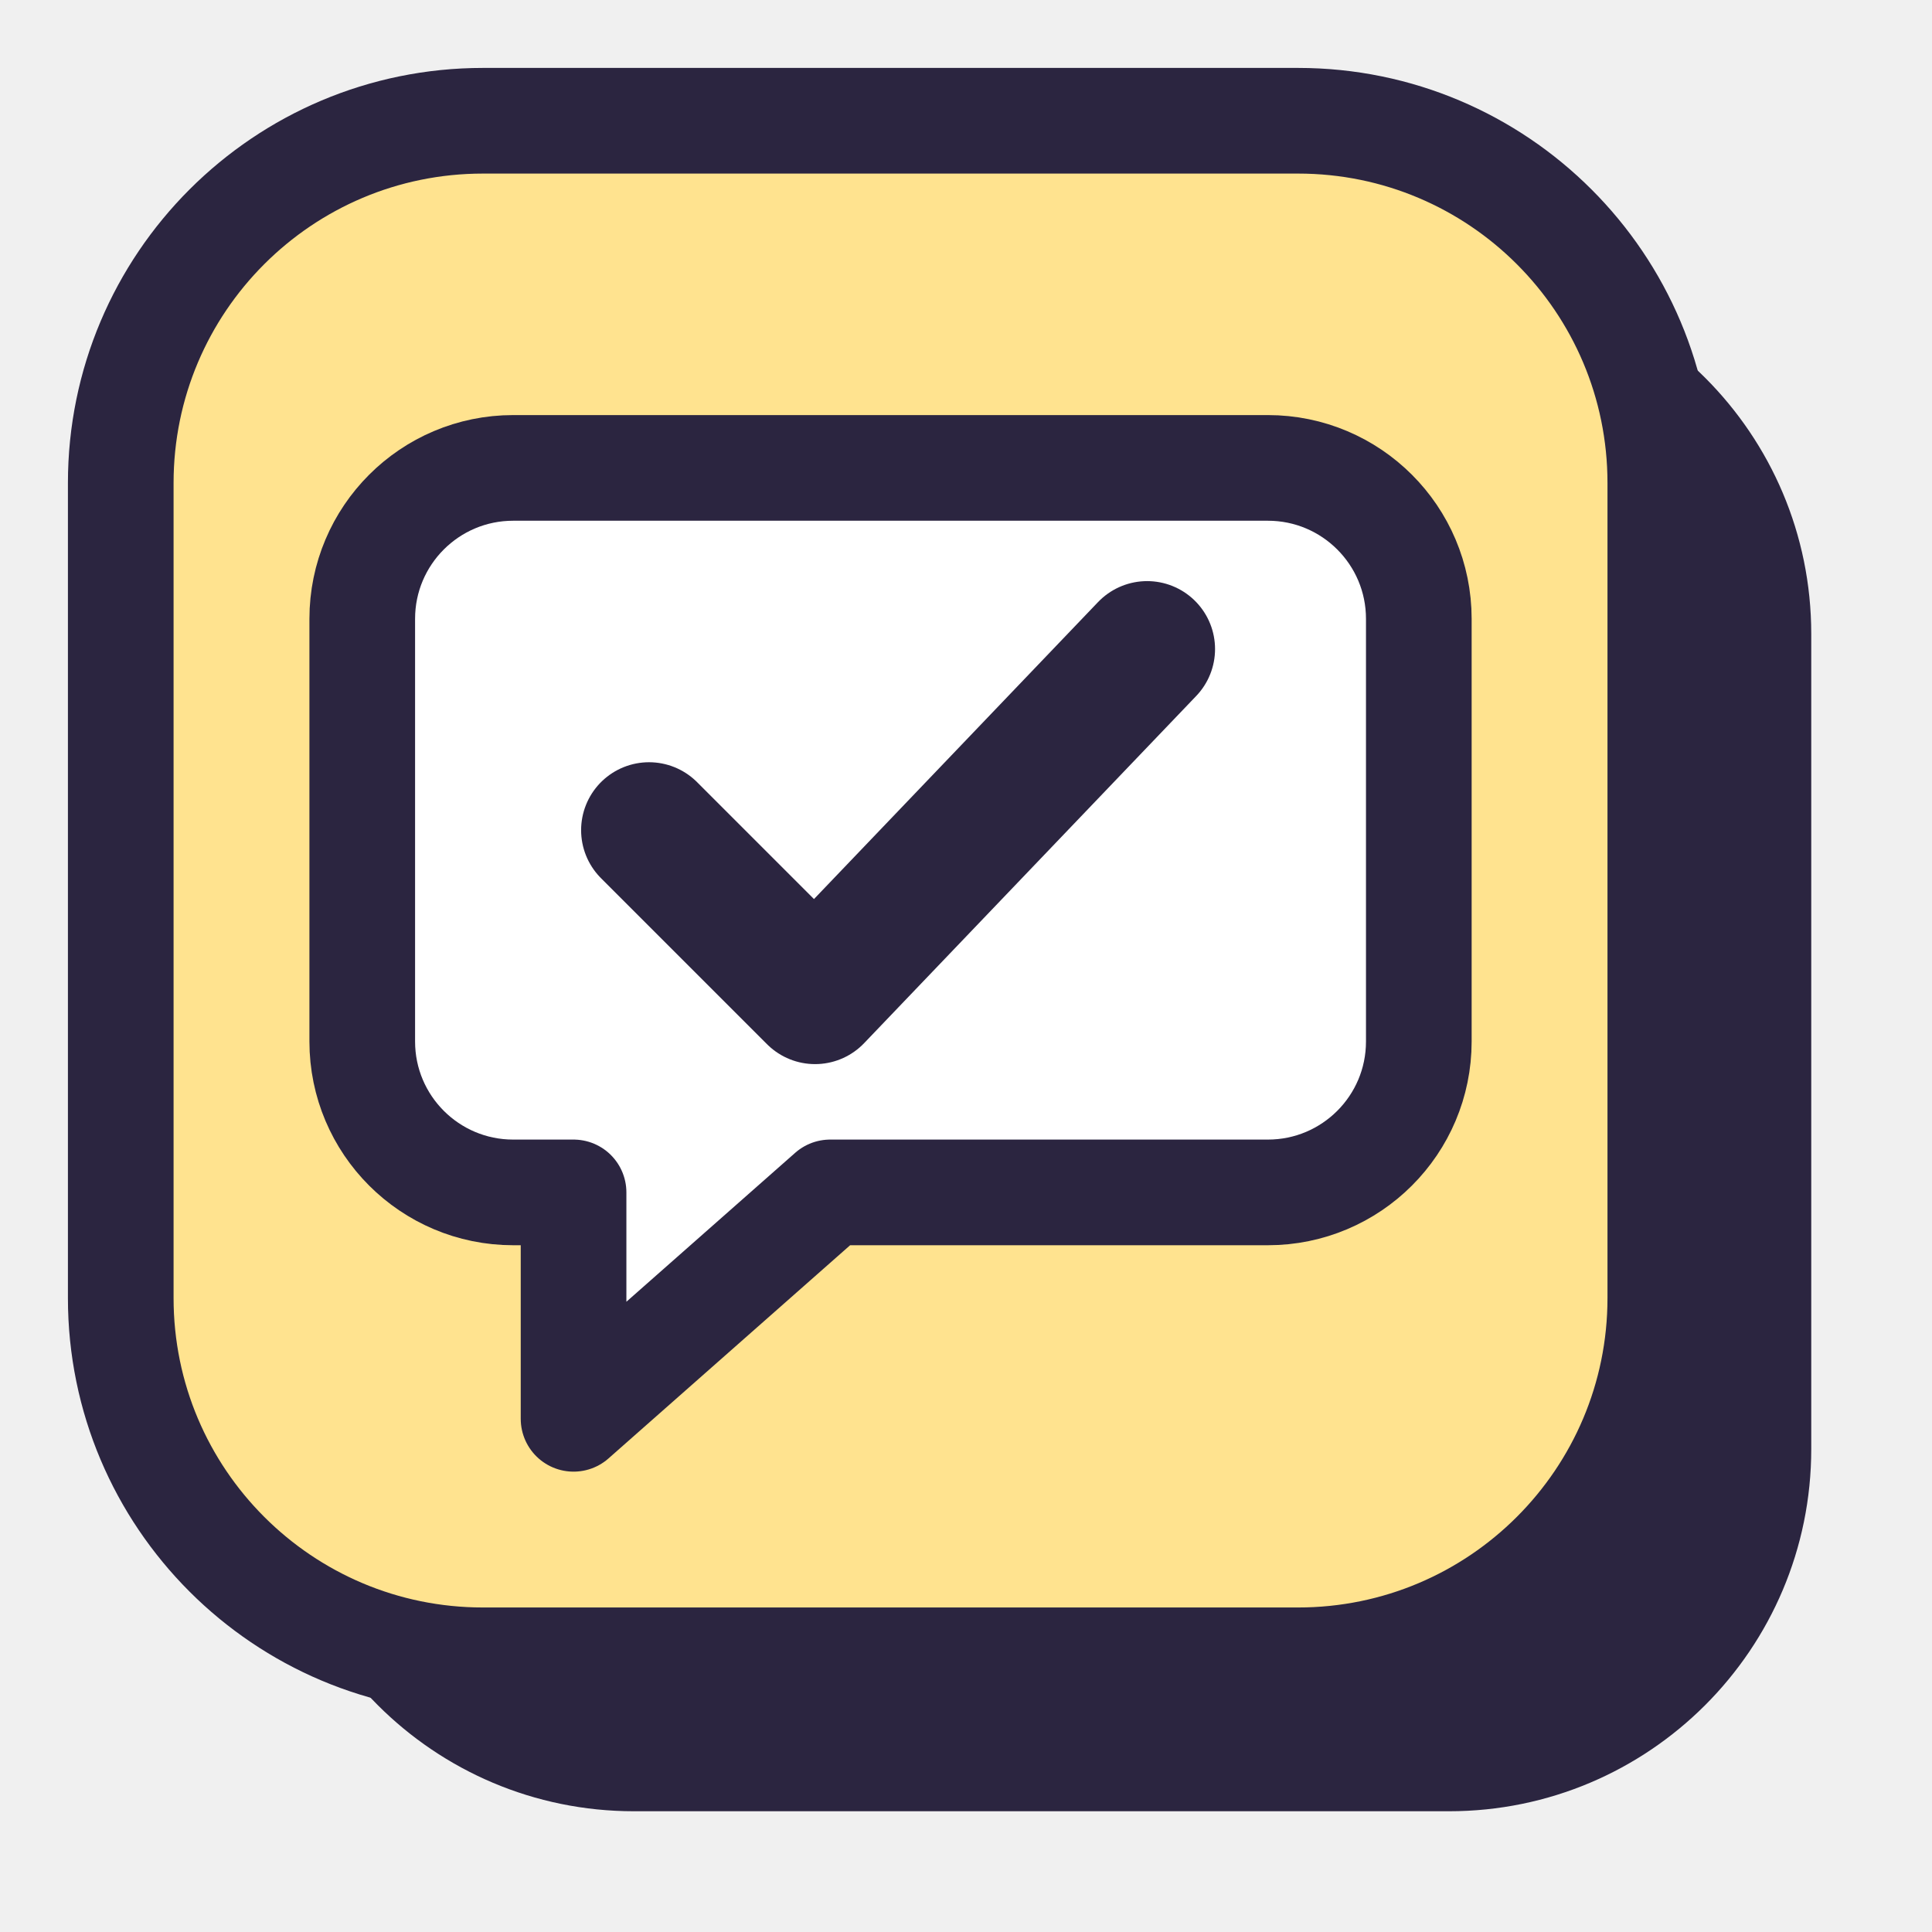
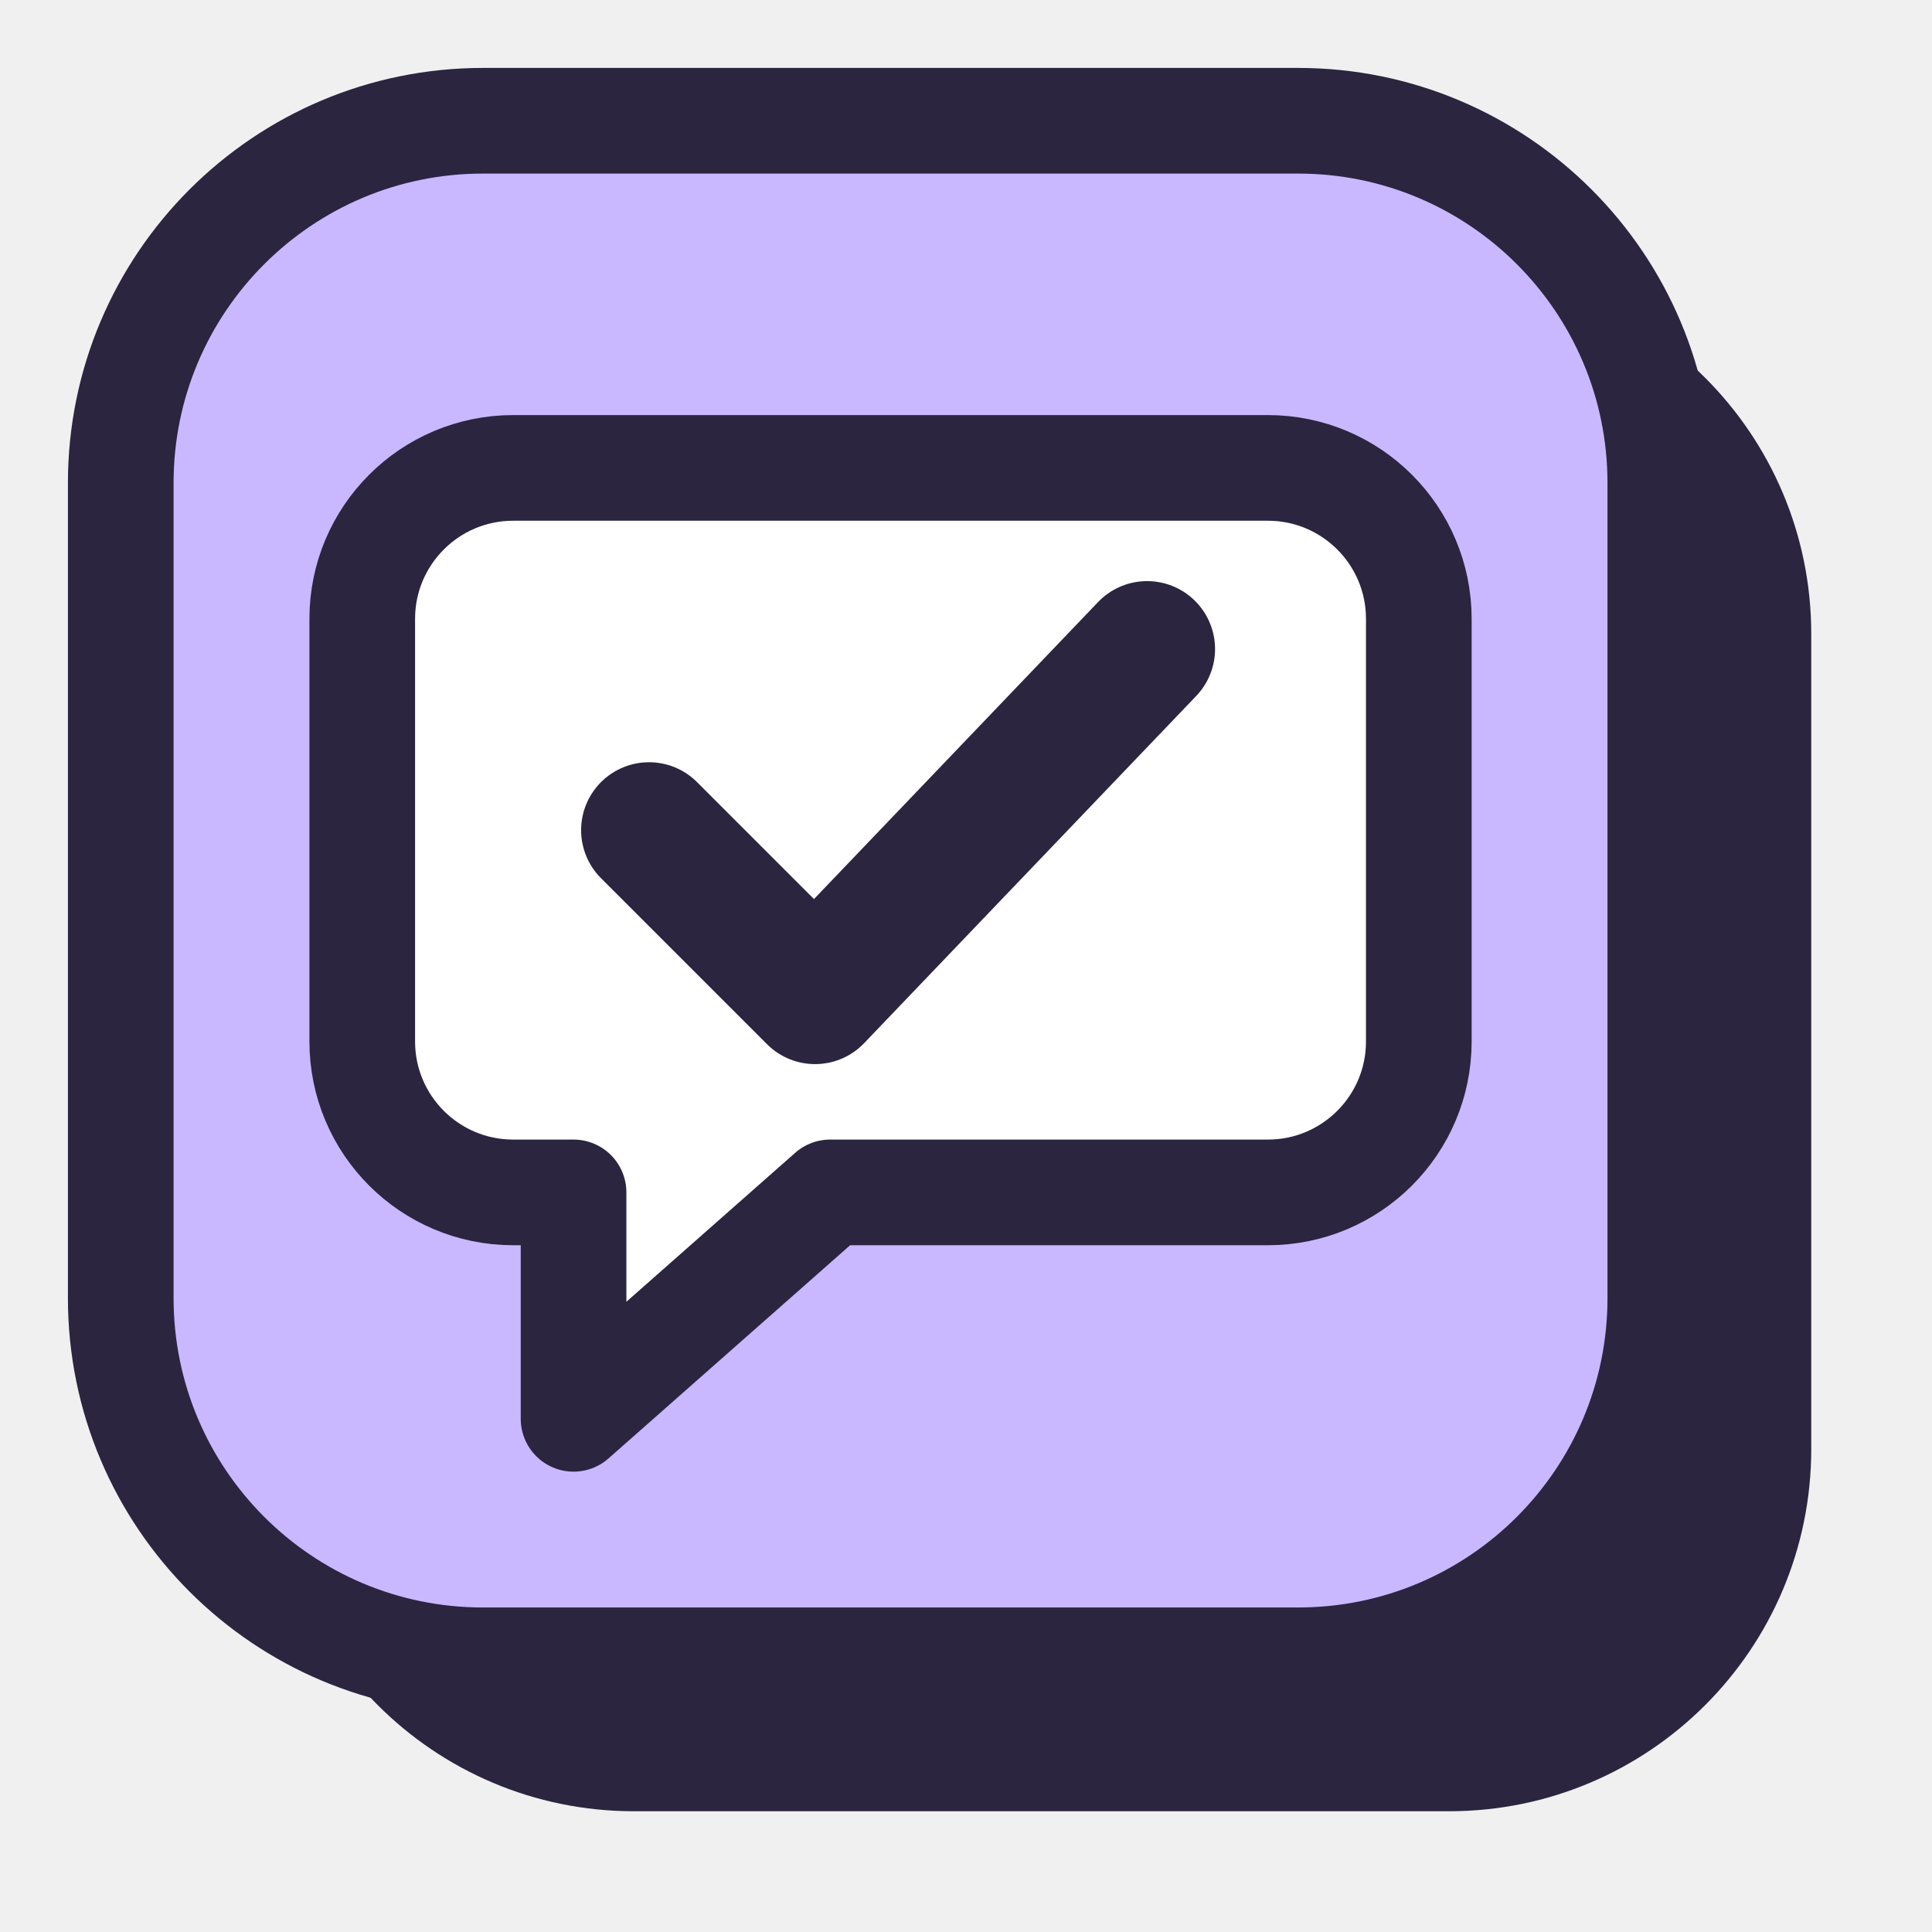
<svg xmlns="http://www.w3.org/2000/svg" viewBox="0 0 64 64" role="img" aria-label="MeetPact">
  <rect x="9" y="9" width="51" height="51" rx="12" fill="#2B2540" />
-   <rect x="4" y="4" width="51" height="51" rx="12" fill="#FFE38F" stroke="#2B2540" stroke-width="3.5" />
+   <rect x="4" y="4" width="51" height="51" rx="12" fill="#C9B8FF" stroke="#2B2540" stroke-width="3.5" />
  <path d="M17 15.5h25a5 5 0 0 1 5 5v14a5 5 0 0 1-5 5H27.5l-8.5 7.5v-7.5H17a5 5 0 0 1-5-5v-14a5 5 0 0 1 5-5z" fill="#FFFFFF" stroke="#2B2540" stroke-width="3.5" stroke-linejoin="round" />
  <path d="M21.5 27.5l5.5 5.5 11-11.5" fill="none" stroke="#2B2540" stroke-width="4.5" stroke-linecap="round" stroke-linejoin="round" />
</svg>
